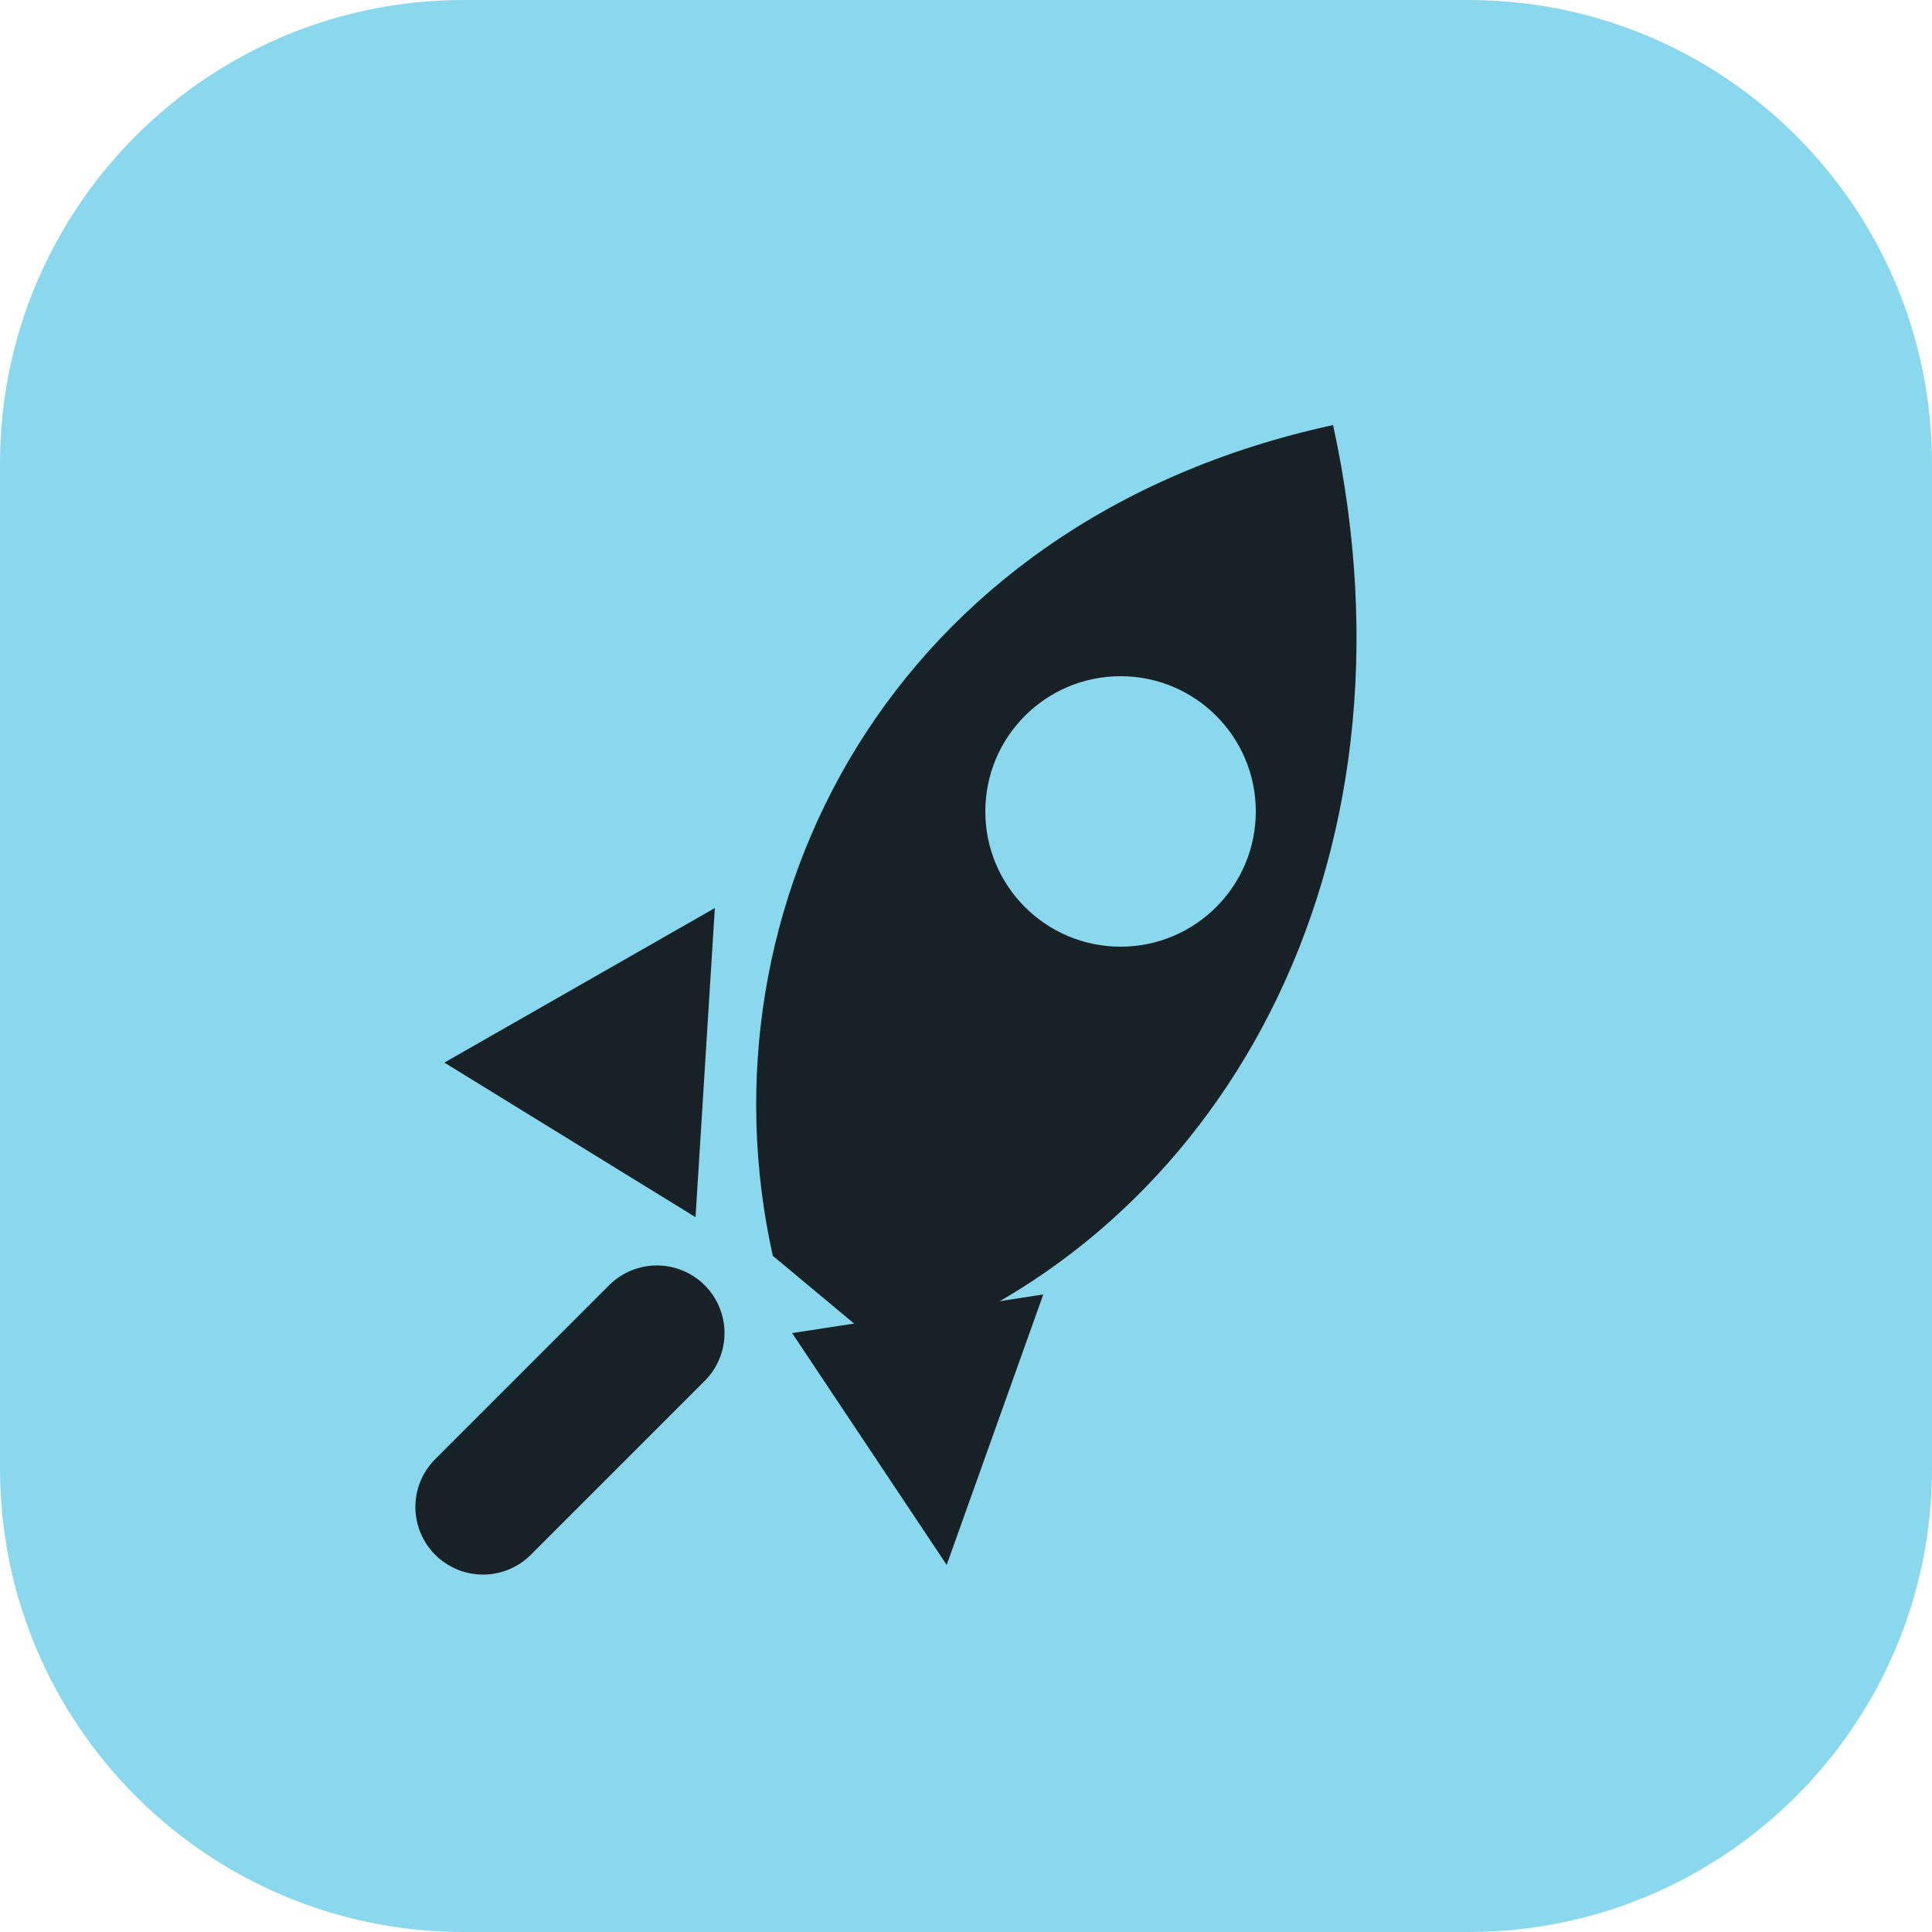
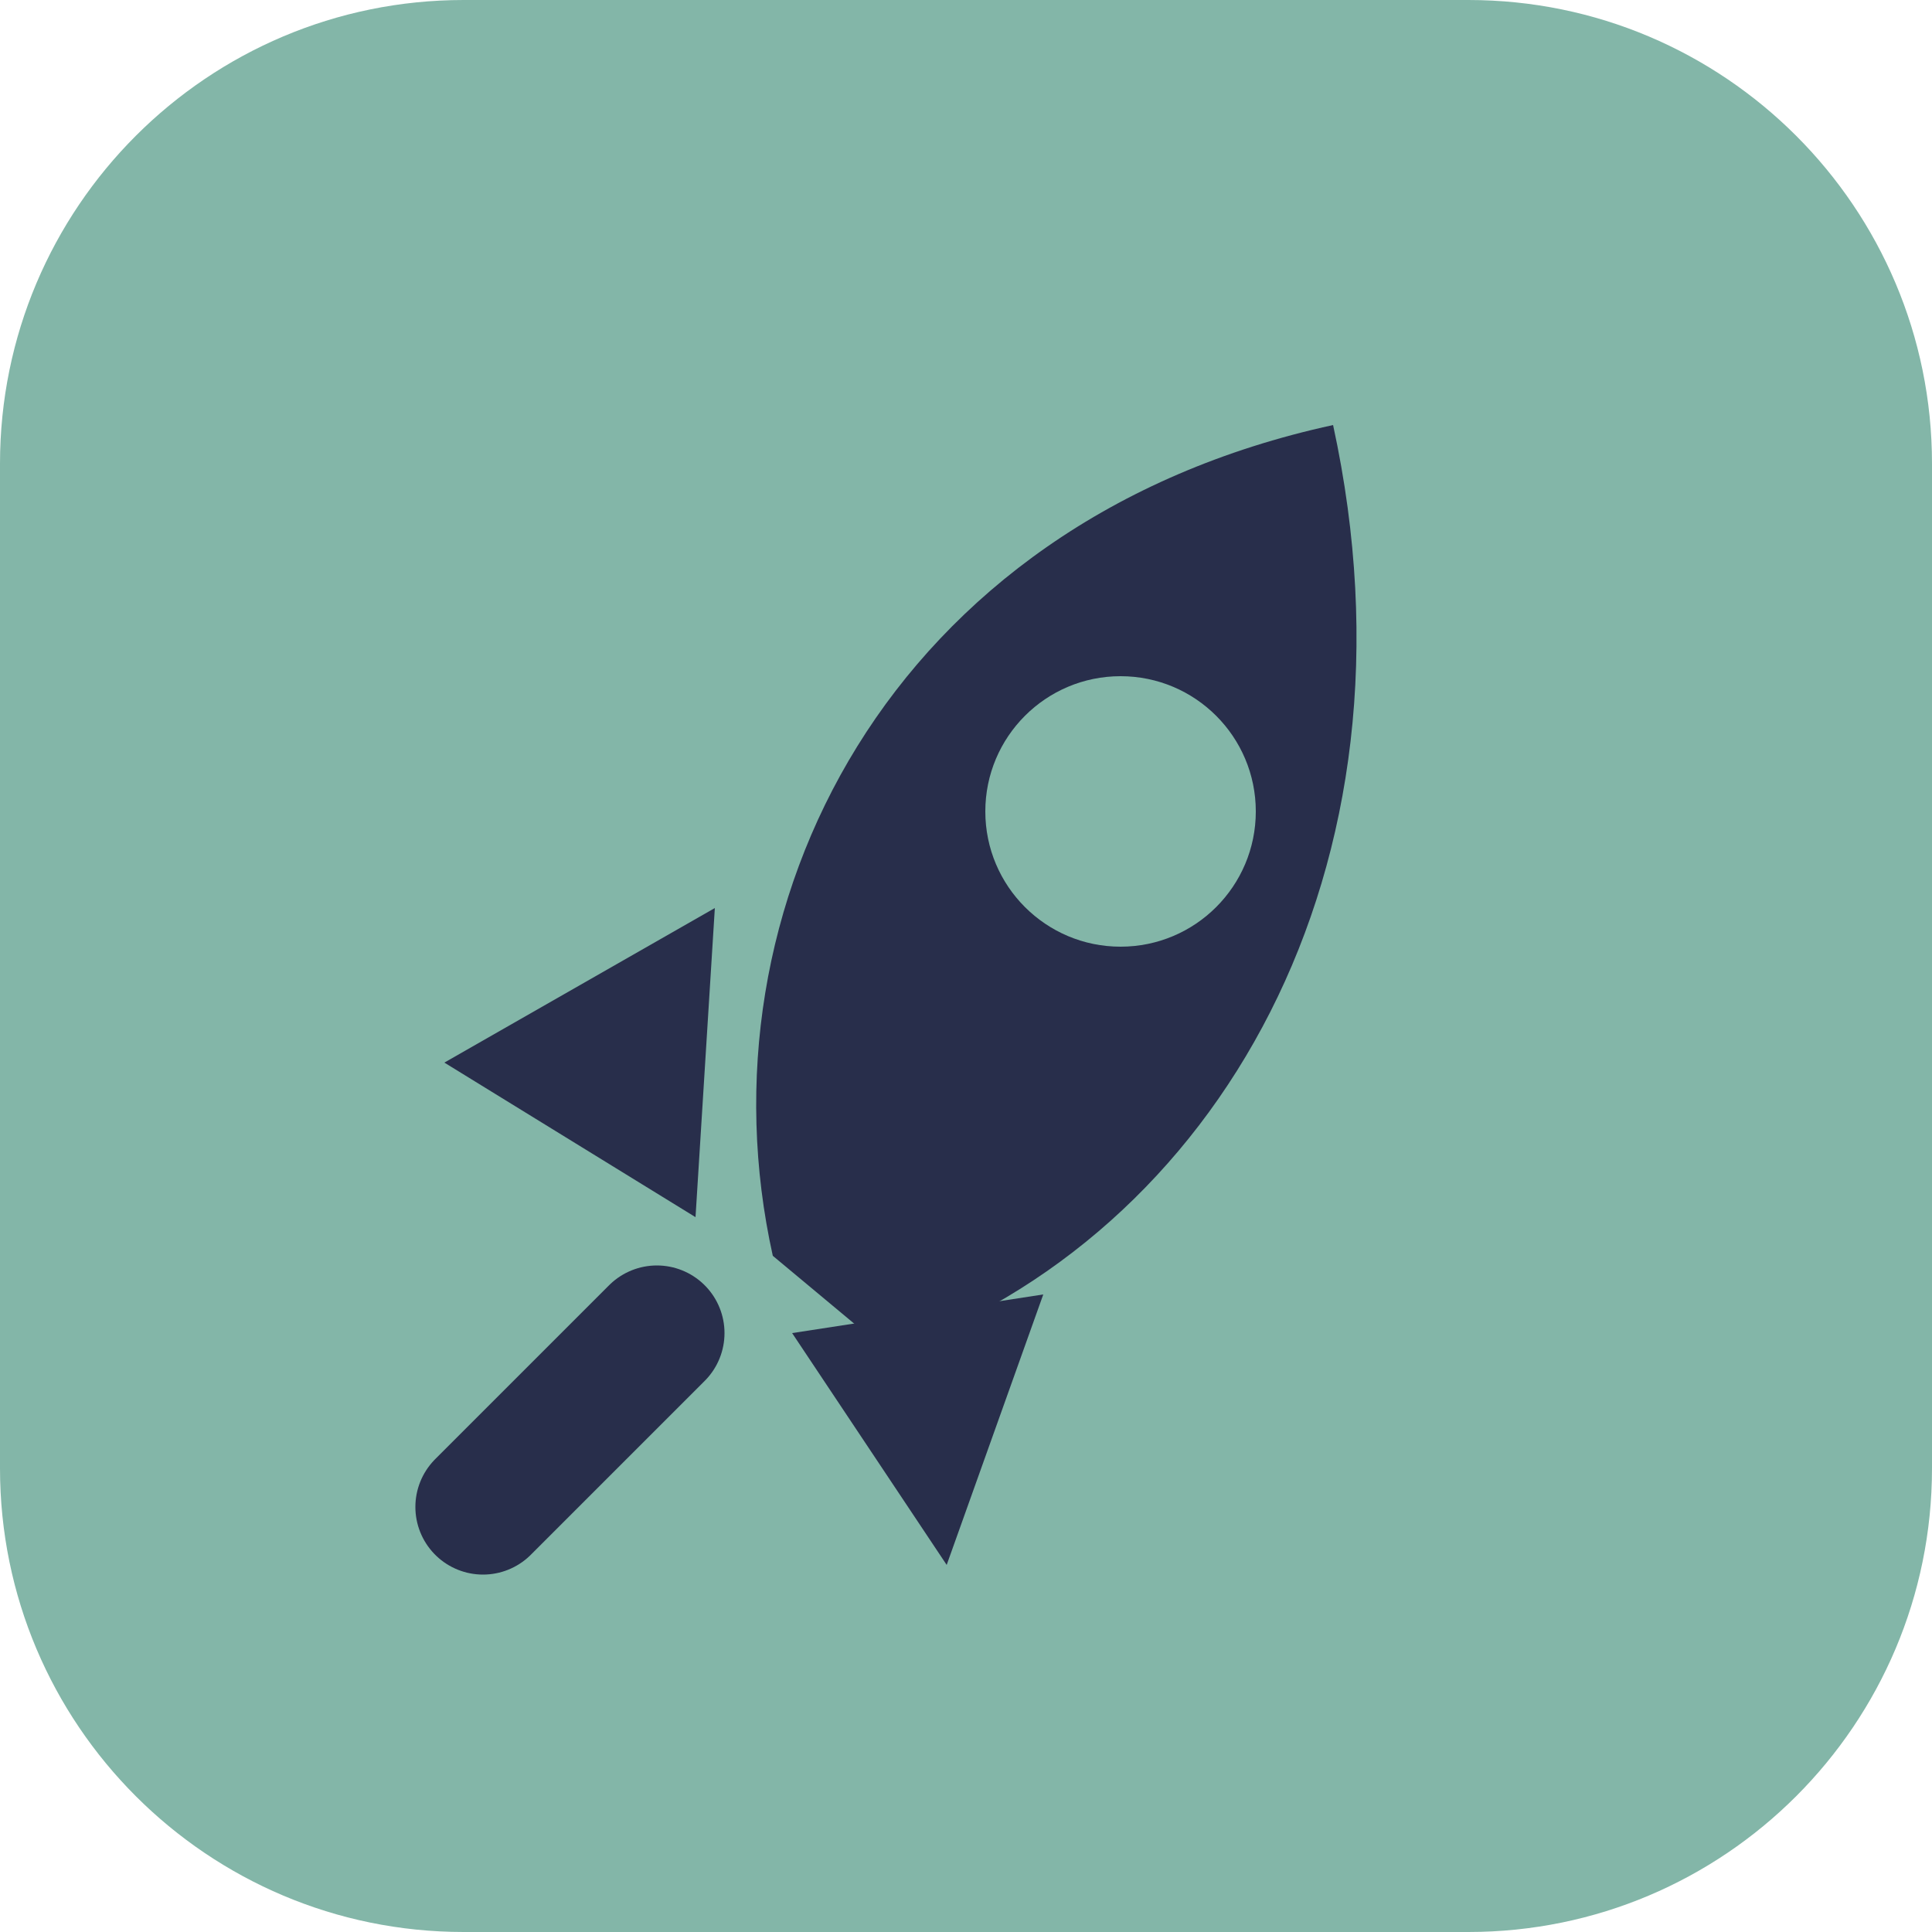
<svg xmlns="http://www.w3.org/2000/svg" viewBox="0 0 100 100">
-   <rect width="100" height="100" rx="24" fill="#89d8ed" />
-   <path d="M40 65c-4-18 6-38 29-43 5 23-6 42-23 48Z" fill="#182125" />
-   <circle cx="58" cy="42" r="7" fill="#89d8ed" />
-   <path d="m37 47-14 8 13 8m18 4-5 14-8-12" fill="#182125" />
-   <path d="m34 69-9 9" stroke="#182125" stroke-width="7" stroke-linecap="round" />
+   <rect width="100" height="100" rx="24" fill="#83b6a8" />
+   <path d="M40 65c-4-18 6-38 29-43 5 23-6 42-23 48Z" fill="#282e4b" />
+   <circle cx="58" cy="42" r="7" fill="#83b6a8" />
+   <path d="m37 47-14 8 13 8m18 4-5 14-8-12" fill="#282e4b" />
+   <path d="m34 69-9 9" stroke="#282e4b" stroke-width="7" stroke-linecap="round" />
</svg>
